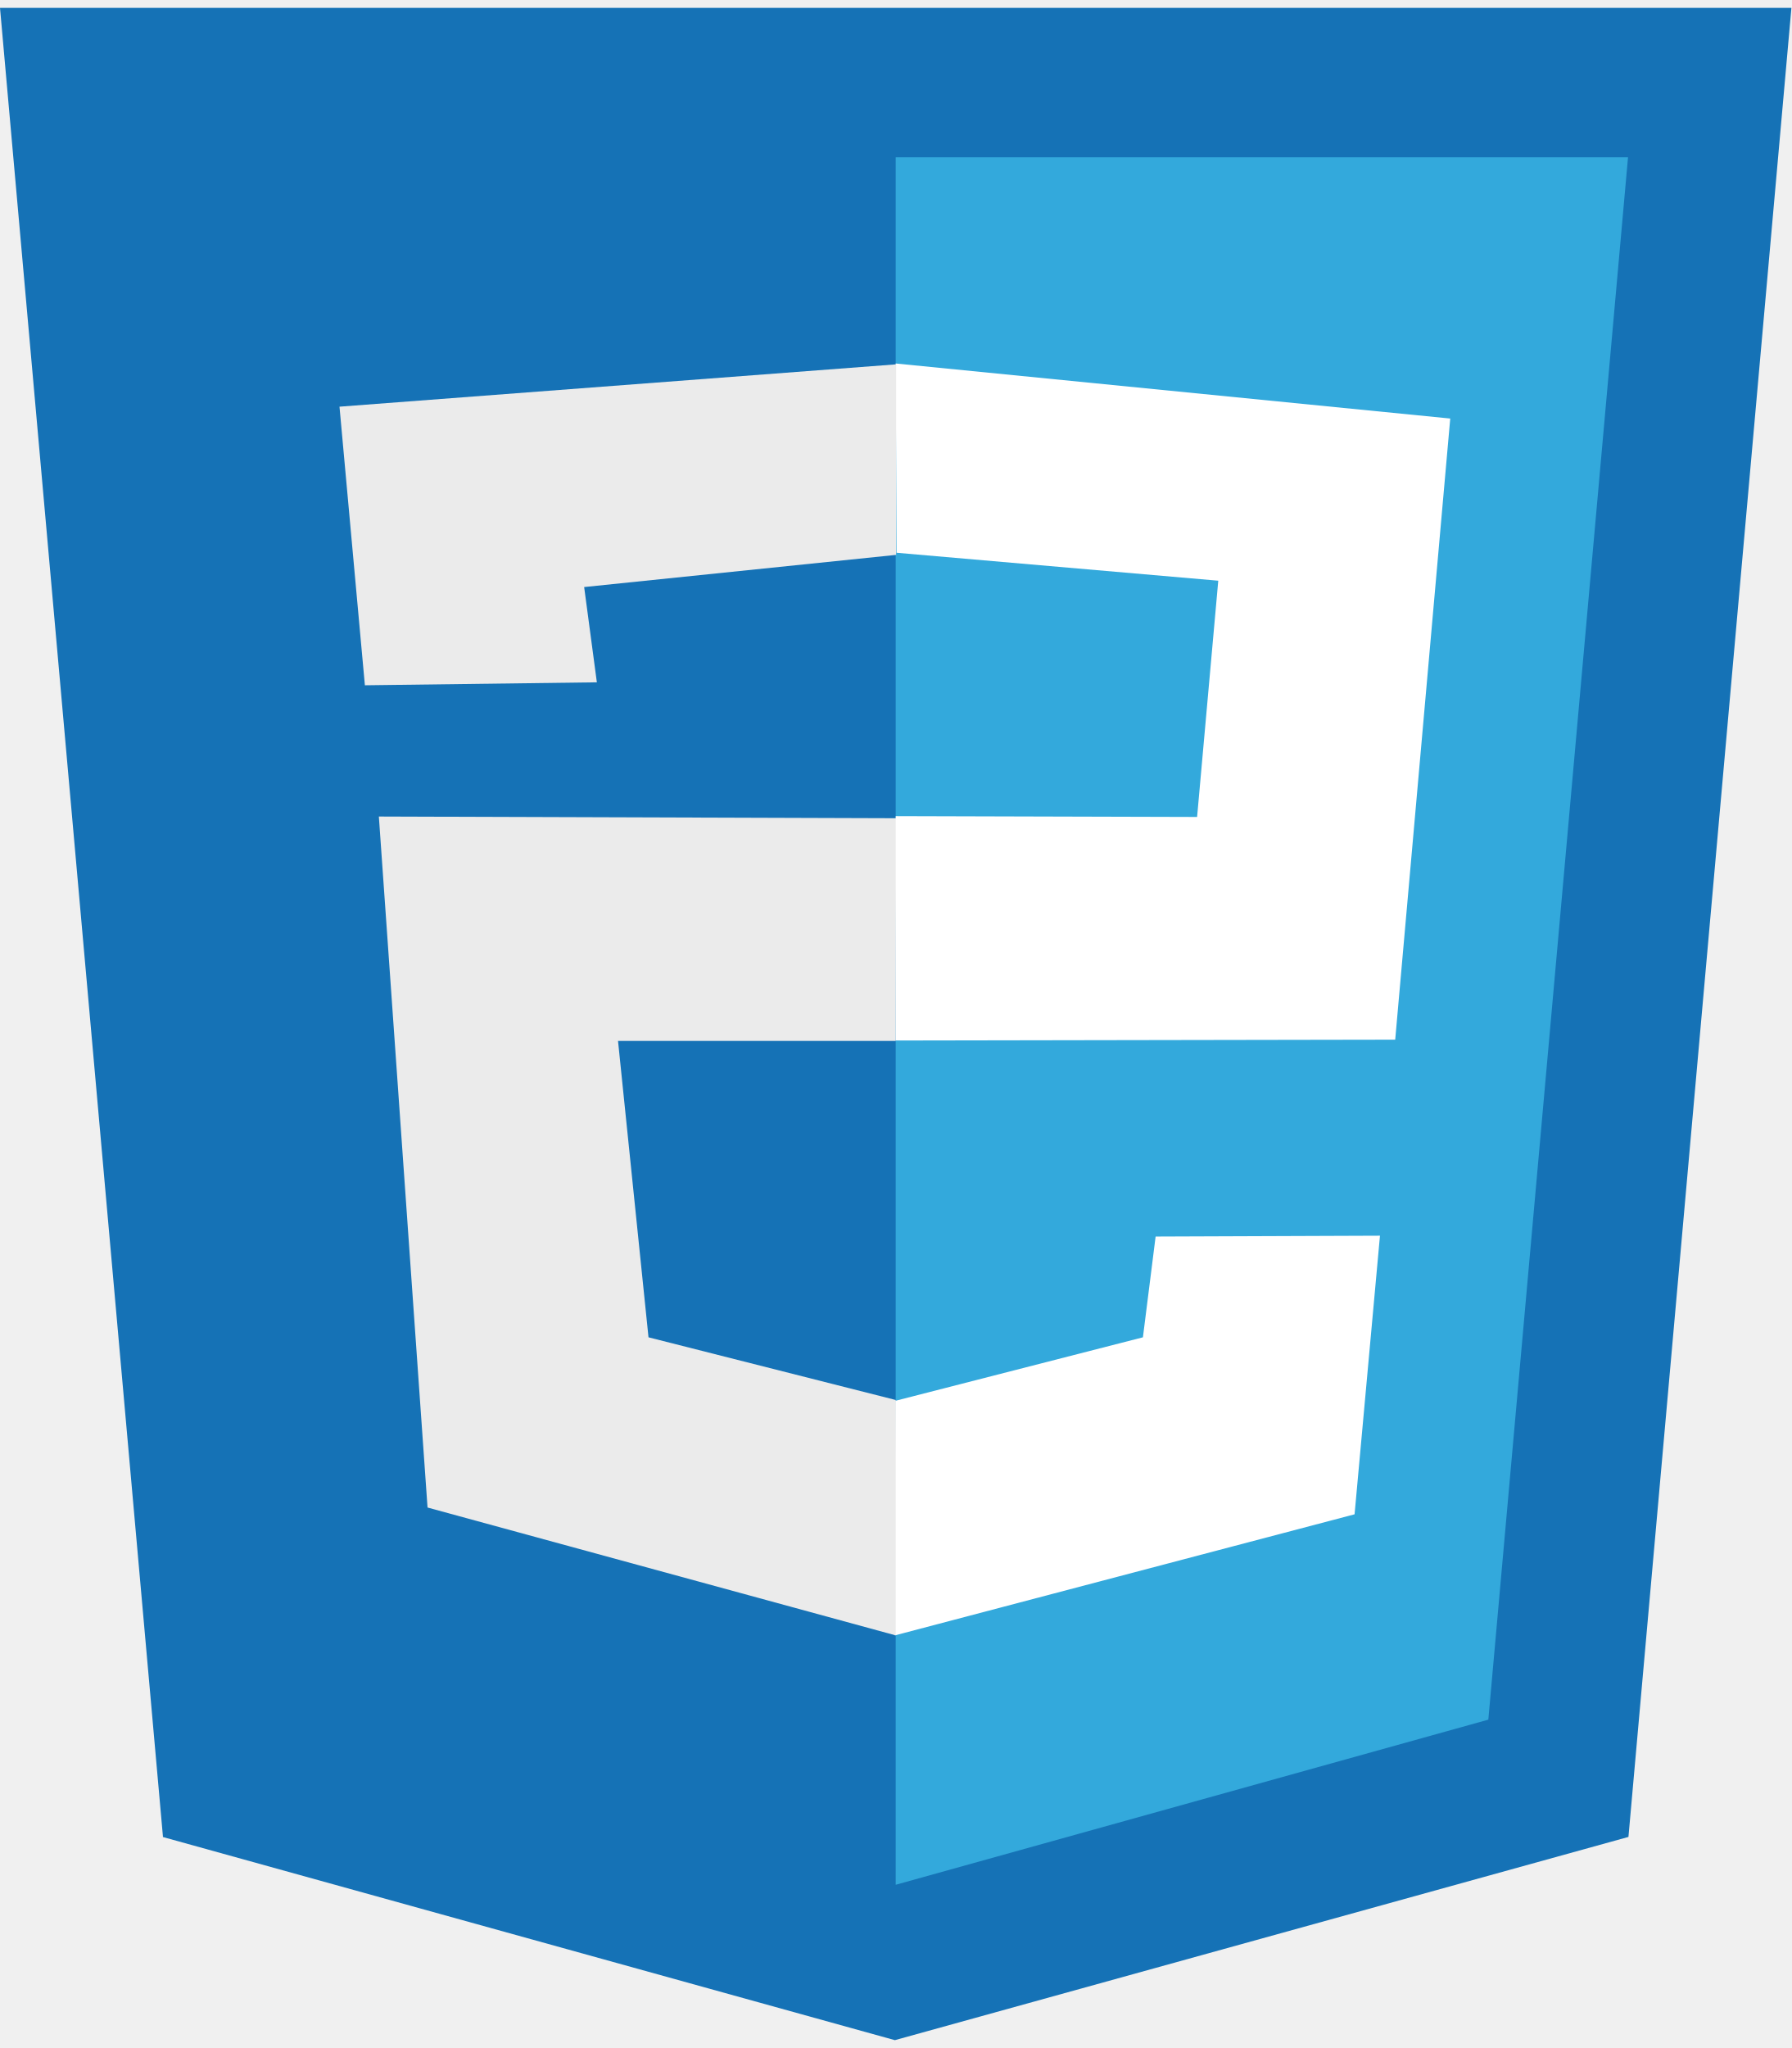
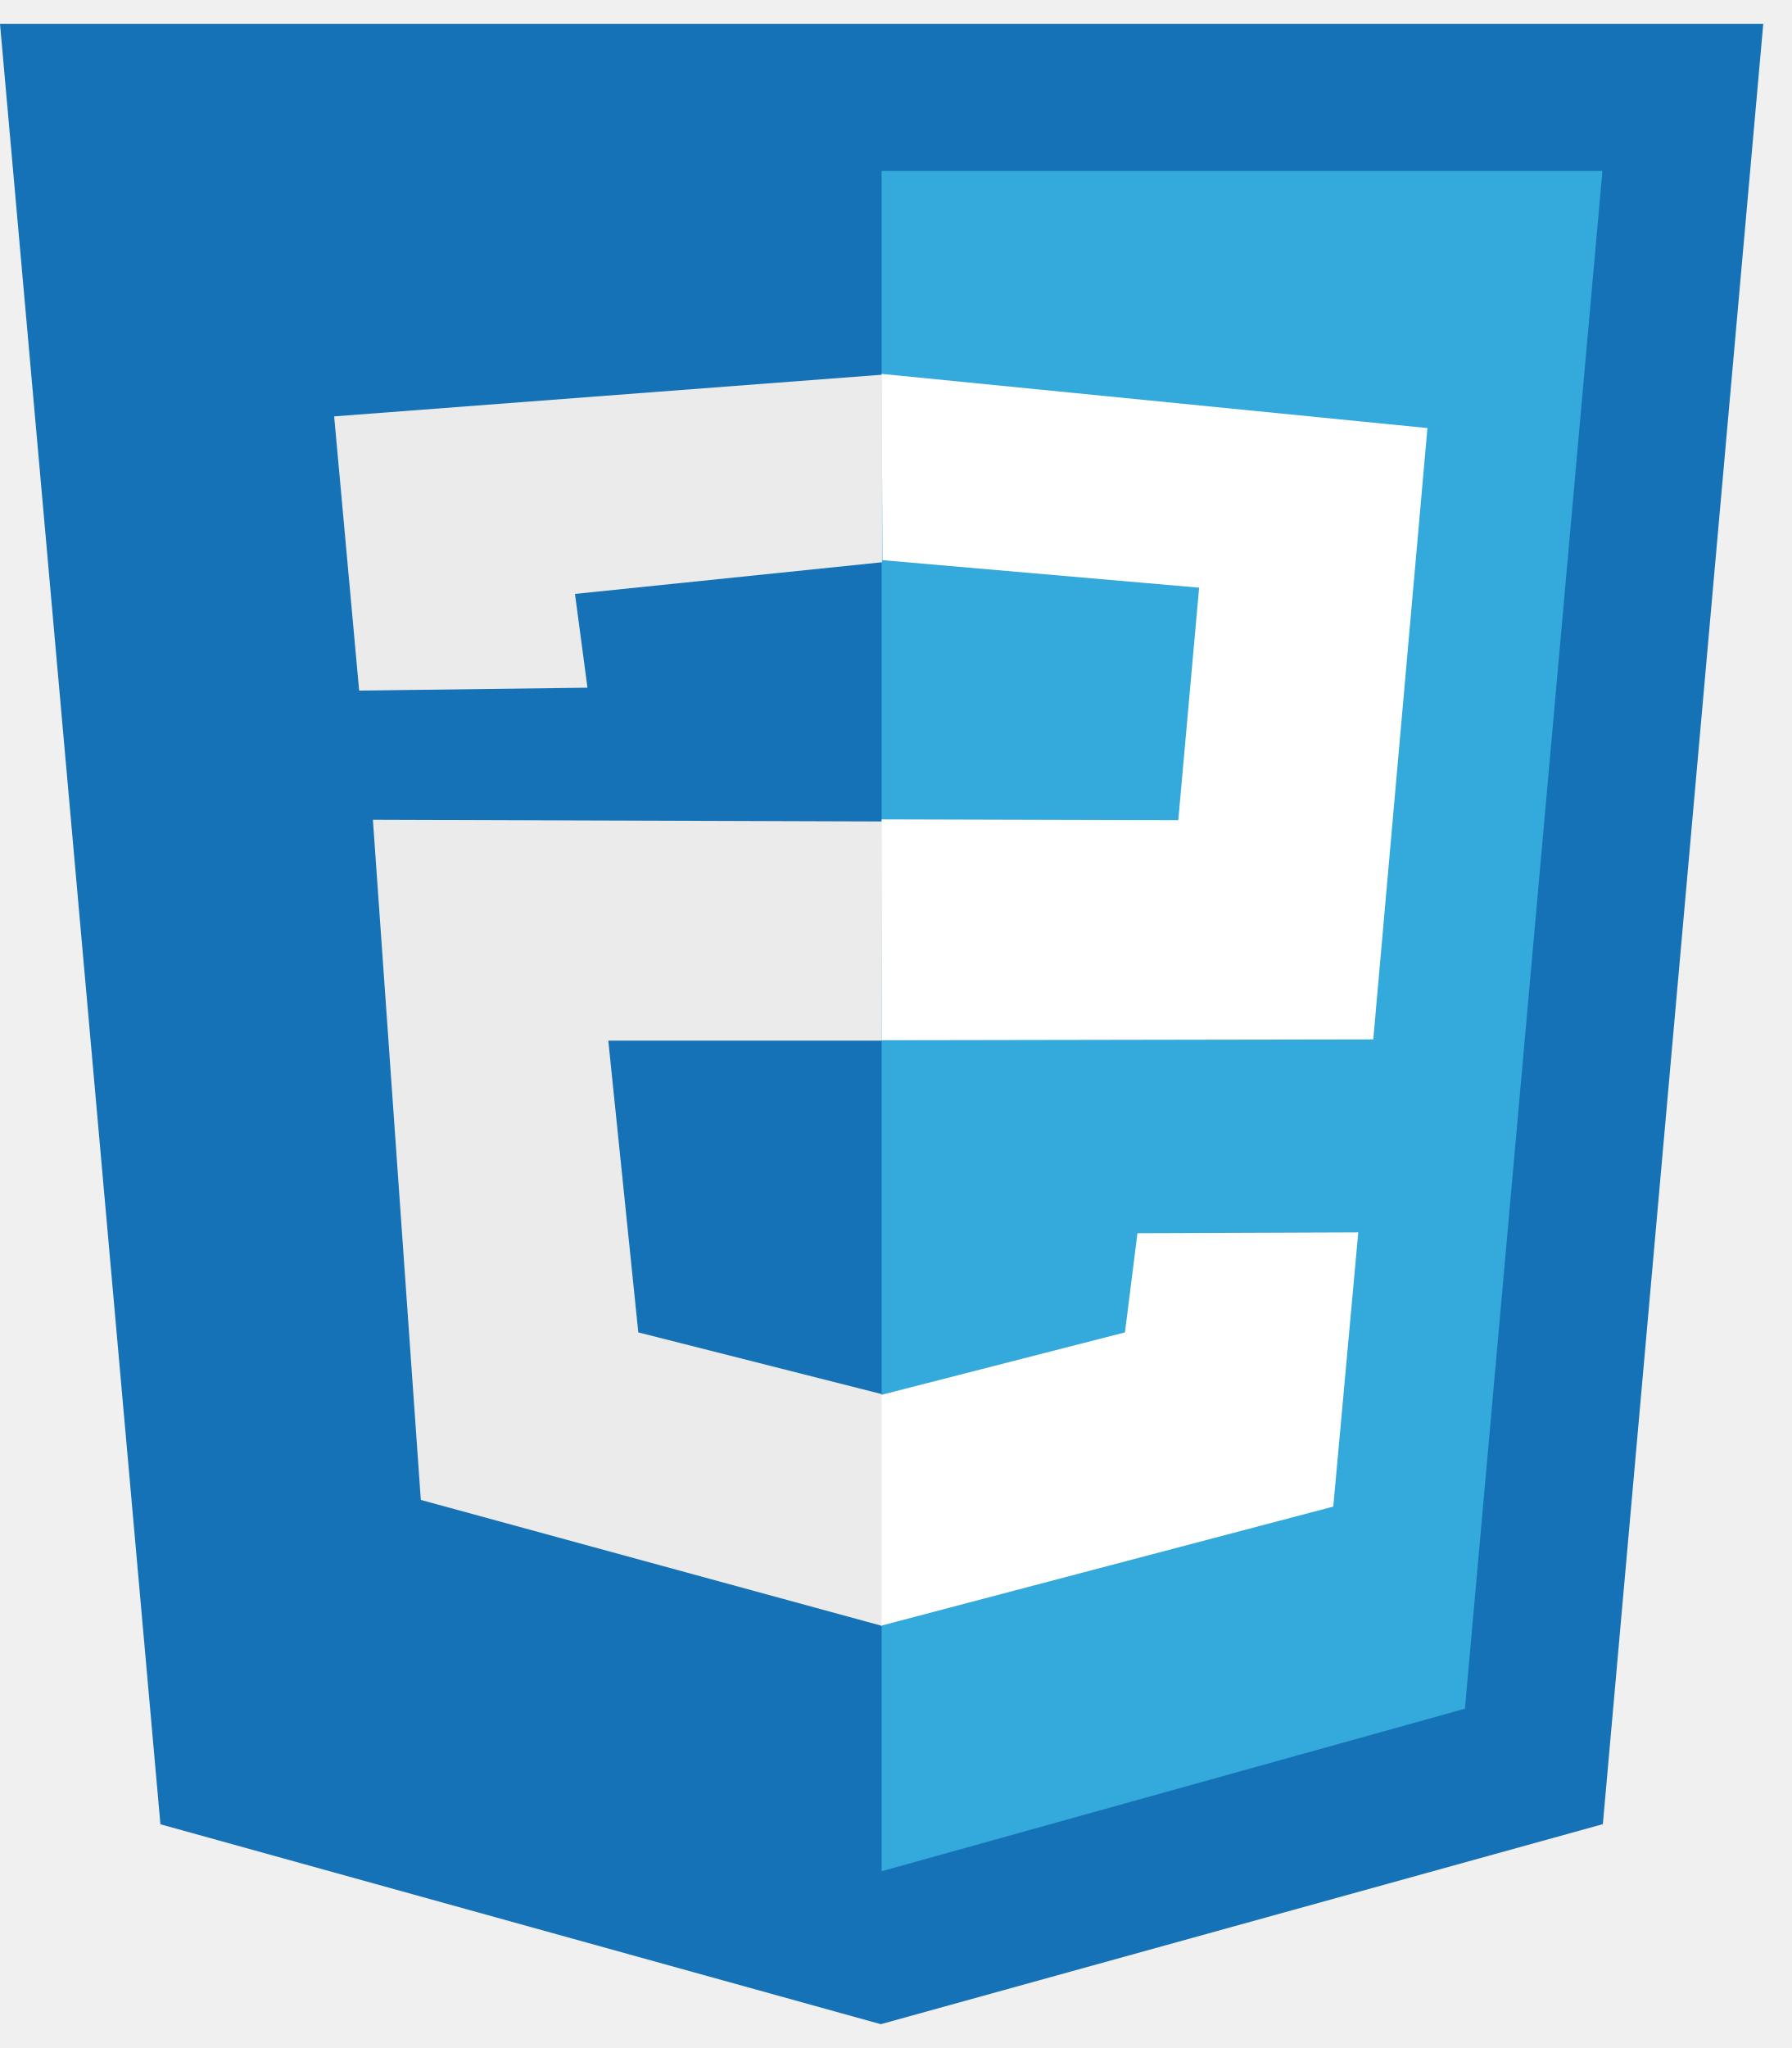
- <svg xmlns="http://www.w3.org/2000/svg" width="28" height="32" viewBox="0 0 42.324 48">
+ <svg xmlns="http://www.w3.org/2000/svg" width="28" height="32" viewBox="0 0 43 48">
  <path fill="#1572b6" d="M3.85 43.2L0 0h42.32l-3.85 43.2L21.14 48l-17.3-4.8zm0 0" />
  <path fill="#33a9dc" d="M21.16 44.33l14-3.9 3.3-36.9h-17.3v40.8zm0 0" />
  <path fill="#fff" fill-rule="evenodd" d="M21.15 32.9L27 31.4l.3-2.38 5.3-.02-.6 6.58-10.86 2.86z" />
  <path fill="#ebebeb" fill-rule="evenodd" d="M21.16 24.4H14.6l.72 7 5.84 1.48v5.56L10.1 35.42 8.95 19.1l12.22.04z" />
  <path fill="#fff" fill-rule="evenodd" d="M21.16 8.4l13.1 1.3-1.3 14.67-11.8.02v-5.3l7.12.02.5-5.58-7.6-.66z" />
  <path fill="#ebebeb" fill-rule="evenodd" d="M8.62 16l-.6-6.58 13.15-1v4.5l-7.37.76.3 2.25z" />
</svg>
